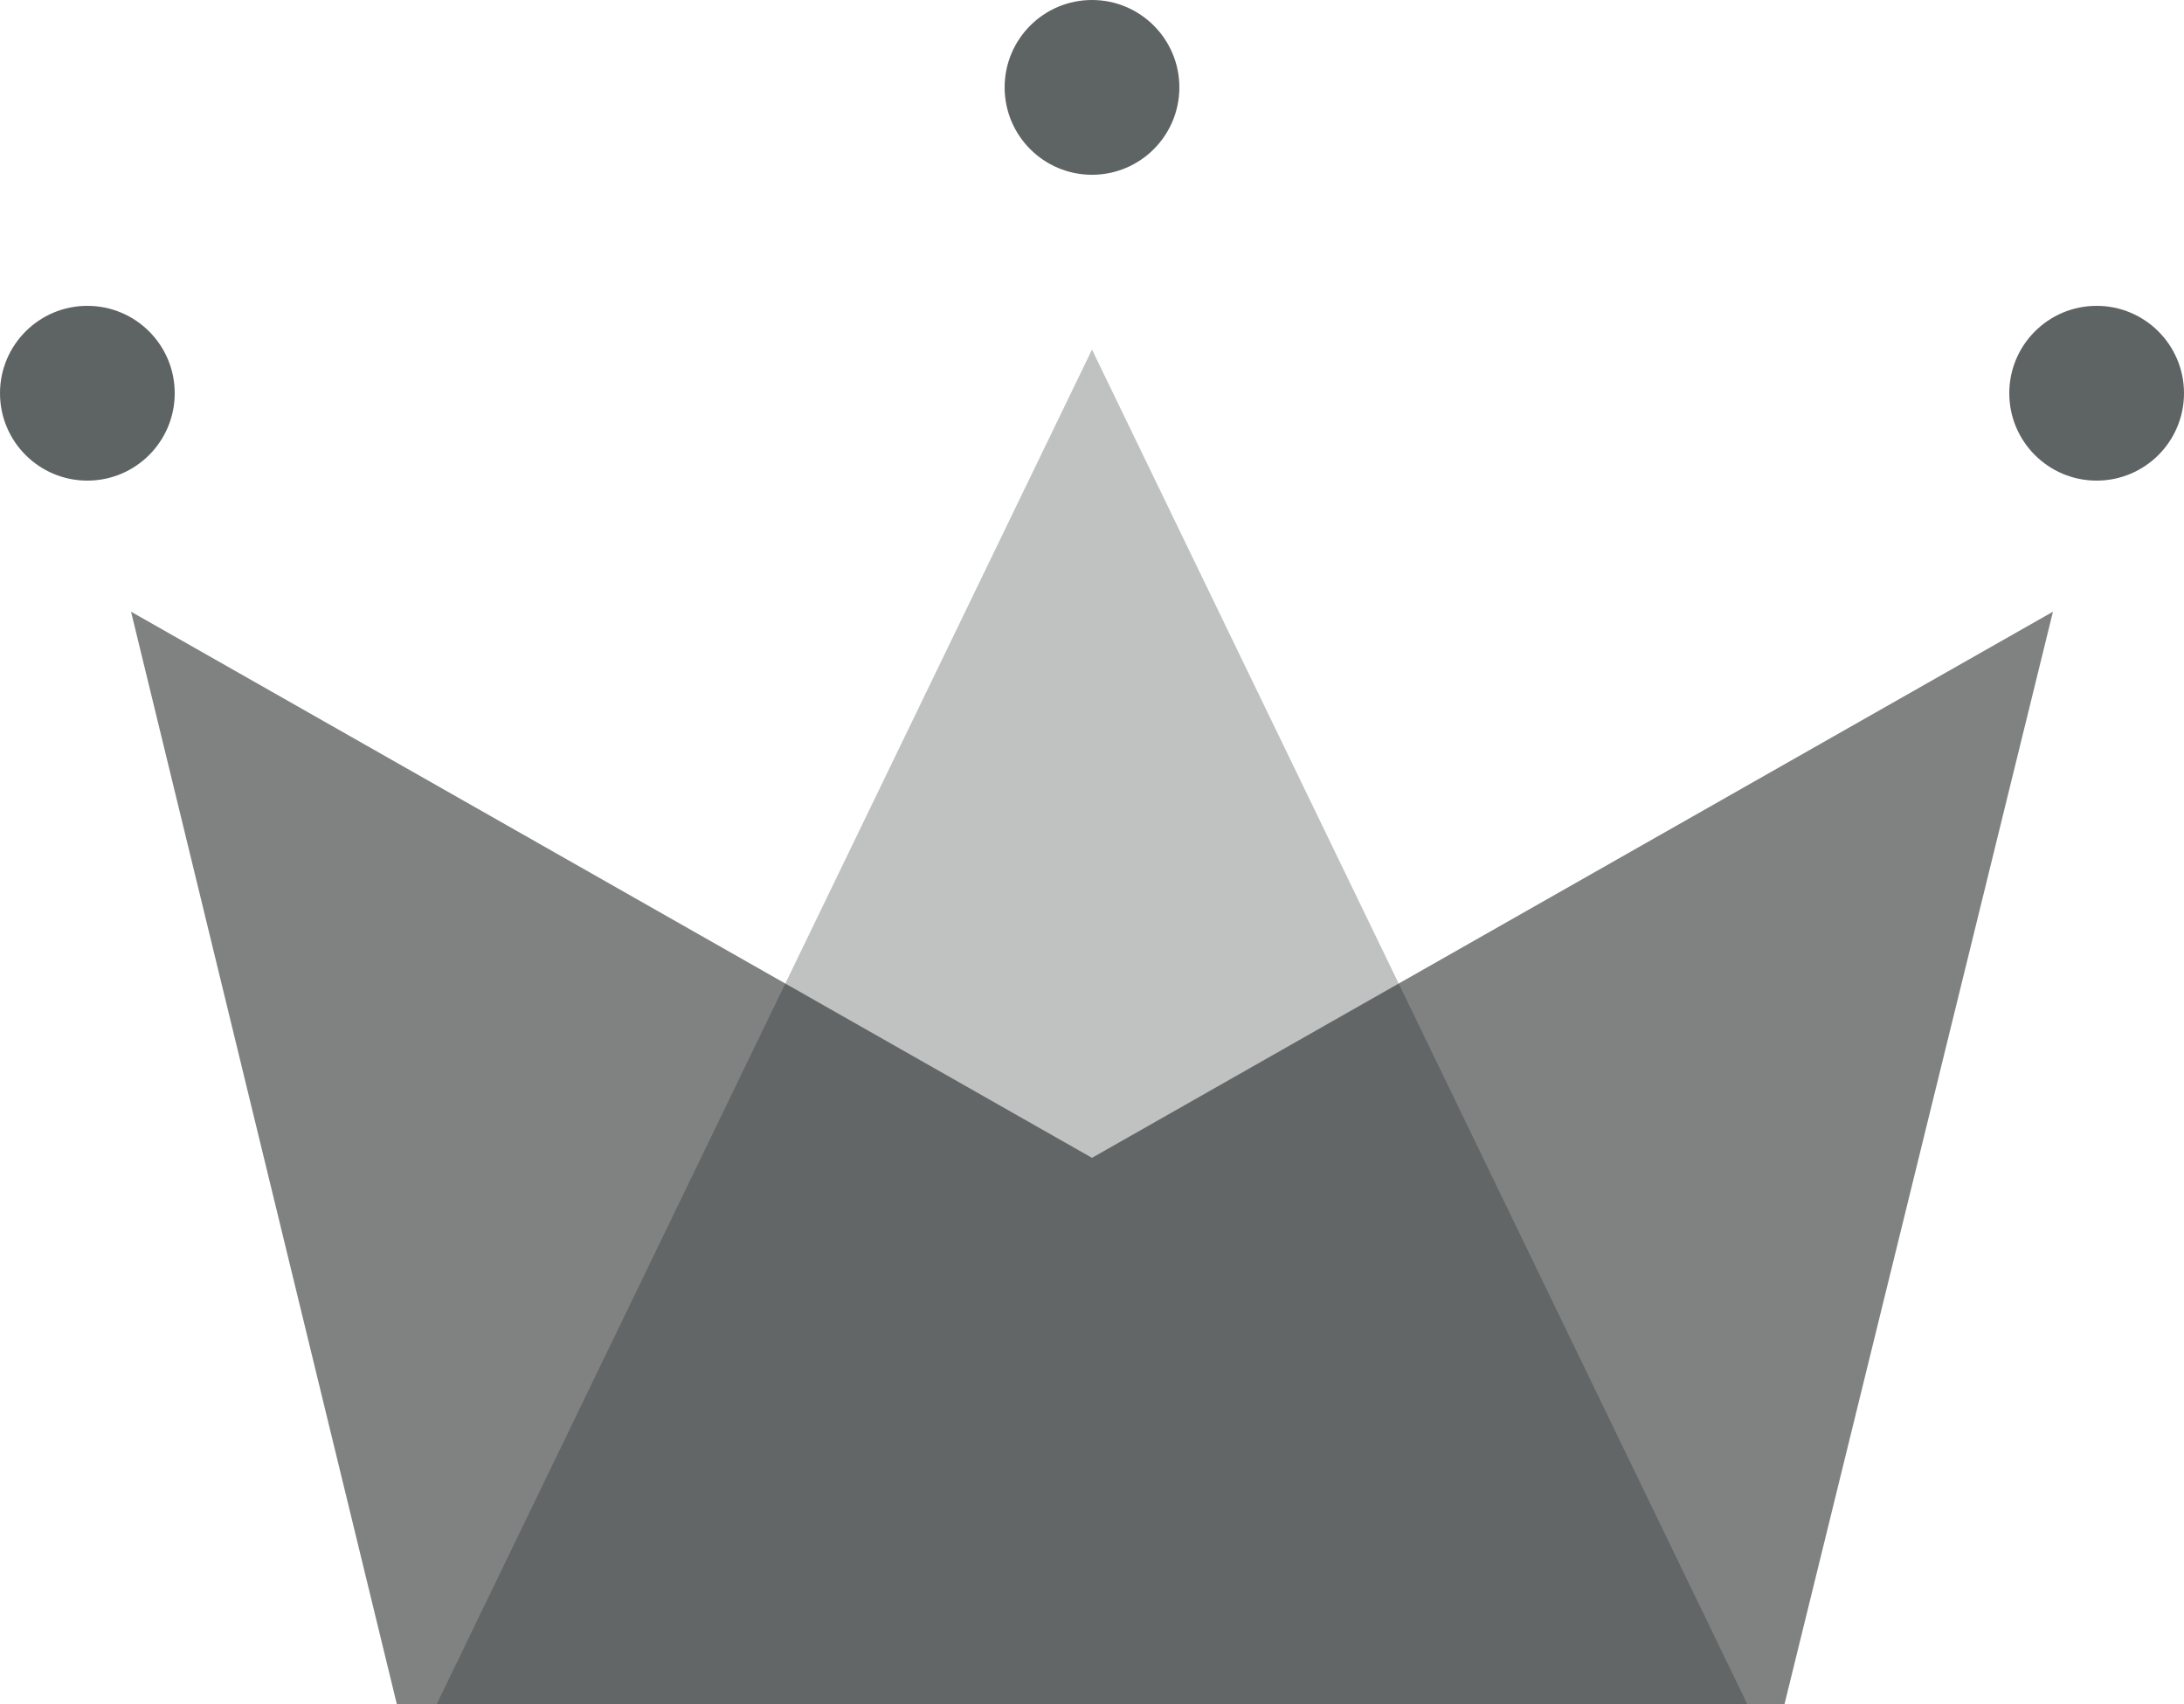
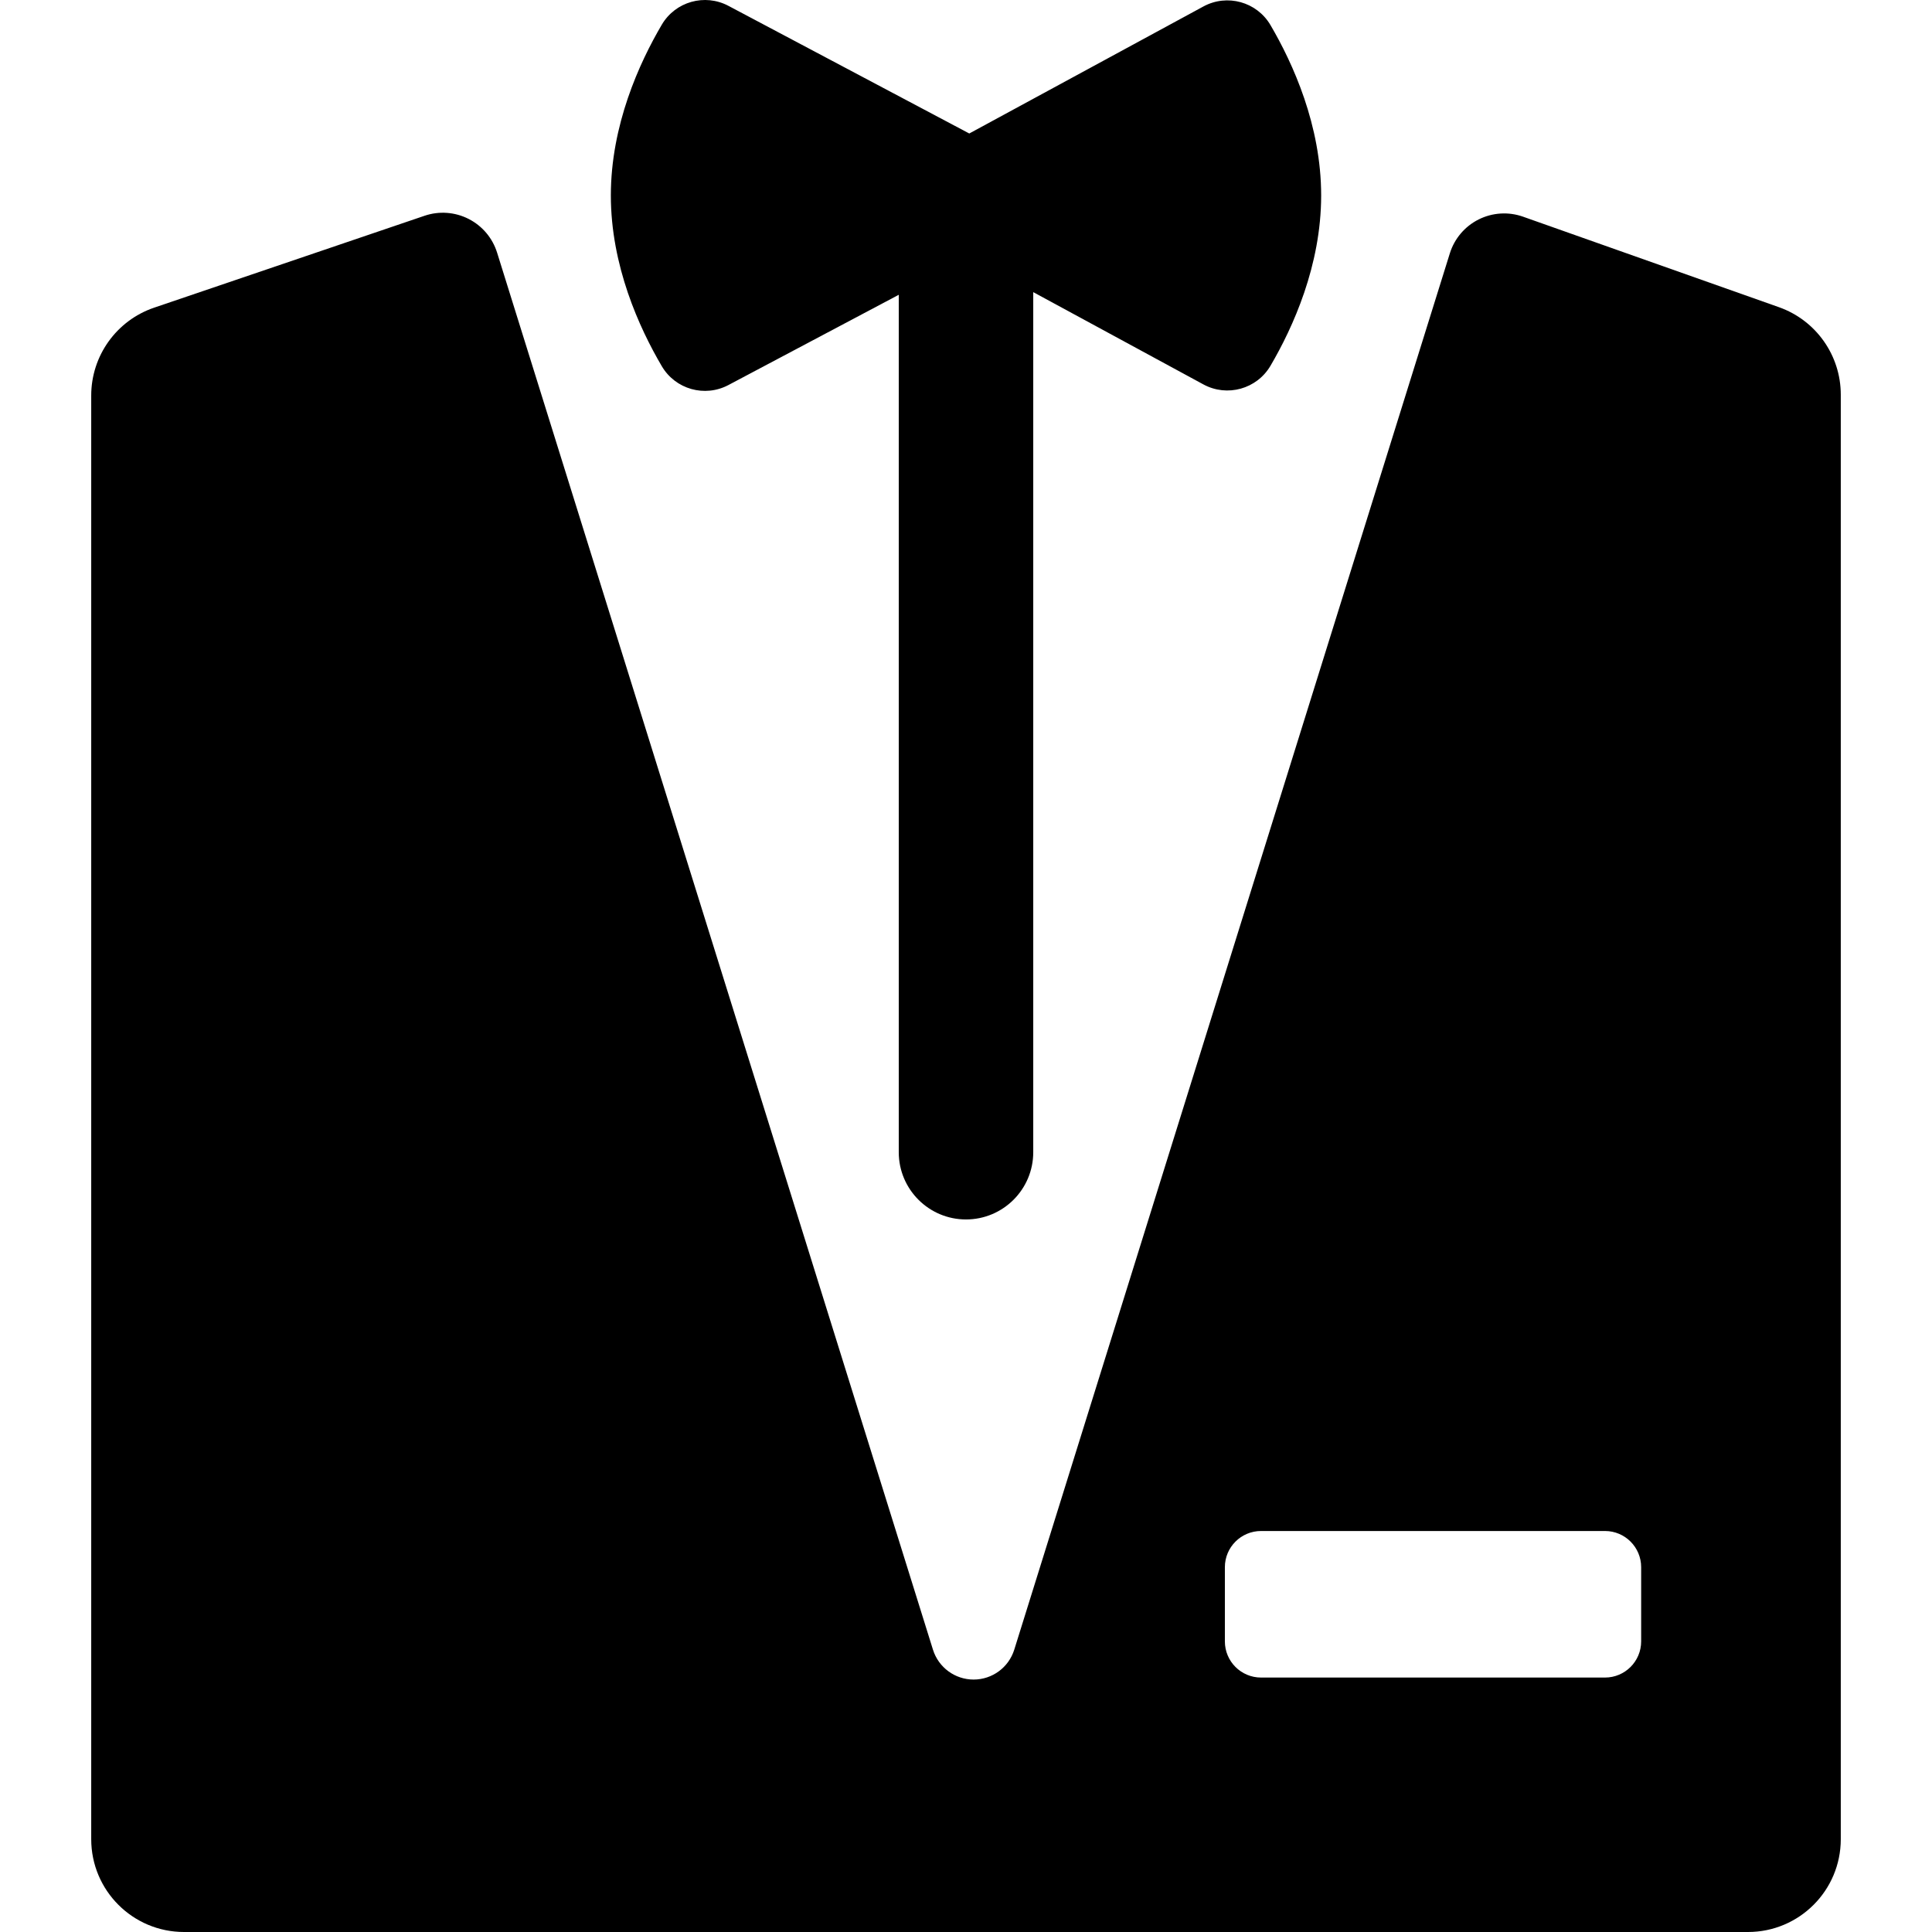
- <svg xmlns="http://www.w3.org/2000/svg" width="50px" height="39px" viewBox="0 0 50 39" version="1.1">
-   <g id="WiP" stroke="none" stroke-width="1" fill="none" fill-rule="evenodd">
-     <g id="Artboard" transform="translate(-90, -38)">
-       <g id="Group" transform="translate(90, 38)">
-         <polygon id="Rectangle" fill="#808282" points="3 14 25 26.5 47 14 40.855 39 9.084 39" />
-         <polygon id="Triangle" fill-opacity="0.263" fill="#101A1A" points="25 8 40 39 10 39" />
-         <circle id="Oval" fill="#5E6363" cx="2" cy="9" r="2" />
-         <circle id="Oval" fill="#5E6363" cx="25" cy="2" r="2" />
-         <circle id="Oval" fill="#5E6363" cx="48" cy="9" r="2" />
-       </g>
-     </g>
+ <svg xmlns="http://www.w3.org/2000/svg" version="1.1" id="Capa_1" x="0px" y="0px" viewBox="0 0 287.317 287.317" style="enable-background:new 0 0 287.317 287.317;" xml:space="preserve">
+   <g>
+     <path d="M108.328,57.261l25.331-13.421v127.51c0,5.523,4.477,10,10,10c5.522,0,10-4.477,10-10V43.444l25.306,13.725   c3.53,1.915,7.945,0.688,9.977-2.776c3.34-5.695,7.534-14.919,7.534-25.325c0-10.411-4.193-19.635-7.533-25.331   c-2.033-3.468-6.444-4.693-9.978-2.776l-34.819,18.891L108.328,0.869c-3.52-1.865-7.887-0.634-9.907,2.799   c-3.349,5.69-7.579,14.947-7.579,25.4c0,10.448,4.231,19.704,7.579,25.394C100.444,57.898,104.804,59.128,108.328,57.261z" />
+     <path d="M264.552,45.682l-38.053-13.458c-2.165-0.766-4.549-0.617-6.602,0.411c-2.053,1.028-3.6,2.848-4.284,5.041l-64.777,207.652   c-0.825,2.646-3.275,4.447-6.046,4.447c-2.771,0-5.221-1.802-6.046-4.447L73.926,37.573c-0.679-2.175-2.207-3.984-4.238-5.017   c-2.031-1.033-4.393-1.202-6.55-0.468L22.925,45.754c-5.596,1.902-9.359,7.156-9.359,13.066v214.697c0,7.622,6.179,13.8,13.8,13.8   h232.585c7.622,0,13.8-6.178,13.8-13.8V58.692C273.751,52.844,270.066,47.632,264.552,45.682z M244.064,244.098   c0,2.971-2.408,5.379-5.379,5.379h-51.149c-2.971,0-5.379-2.408-5.379-5.379v-11.036c0-2.971,2.408-5.379,5.379-5.379h51.149   c2.971,0,5.379,2.408,5.379,5.379V244.098z" />
  </g>
+   <g>
+ </g>
+   <g>
+ </g>
+   <g>
+ </g>
+   <g>
+ </g>
+   <g>
+ </g>
+   <g>
+ </g>
+   <g>
+ </g>
+   <g>
+ </g>
+   <g>
+ </g>
+   <g>
+ </g>
+   <g>
+ </g>
+   <g>
+ </g>
+   <g>
+ </g>
+   <g>
+ </g>
+   <g>
+ </g>
</svg>
